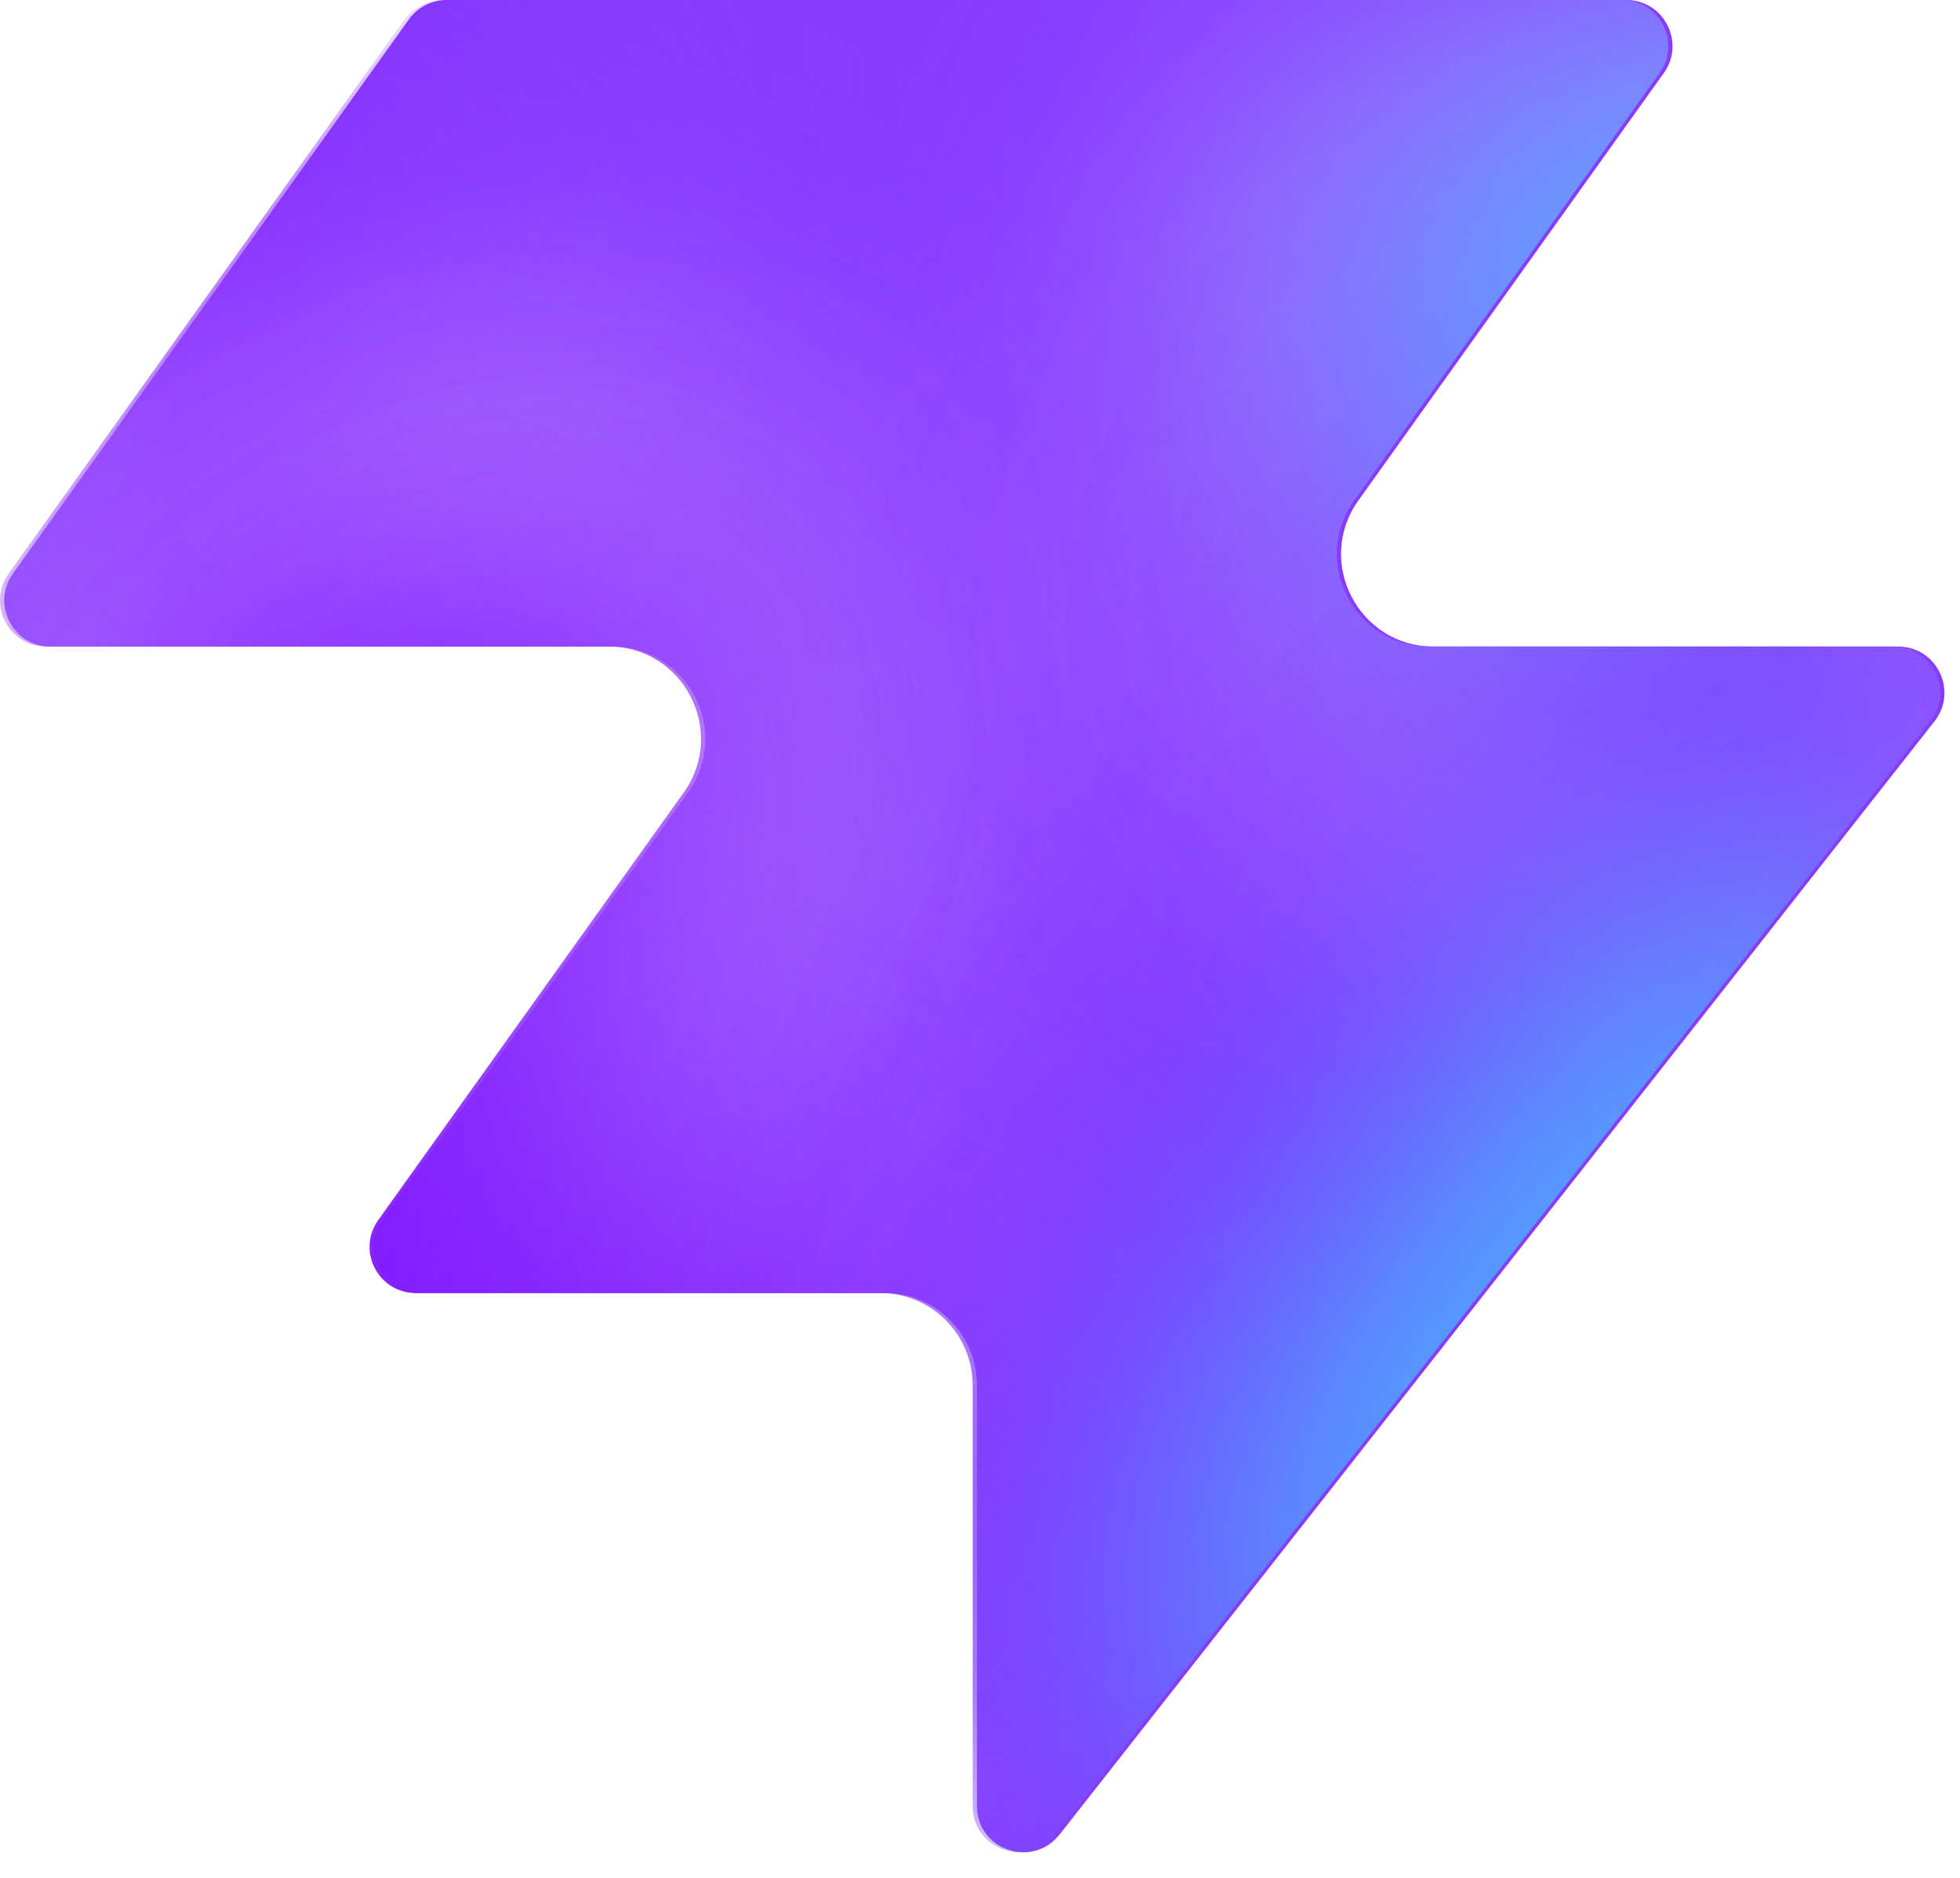
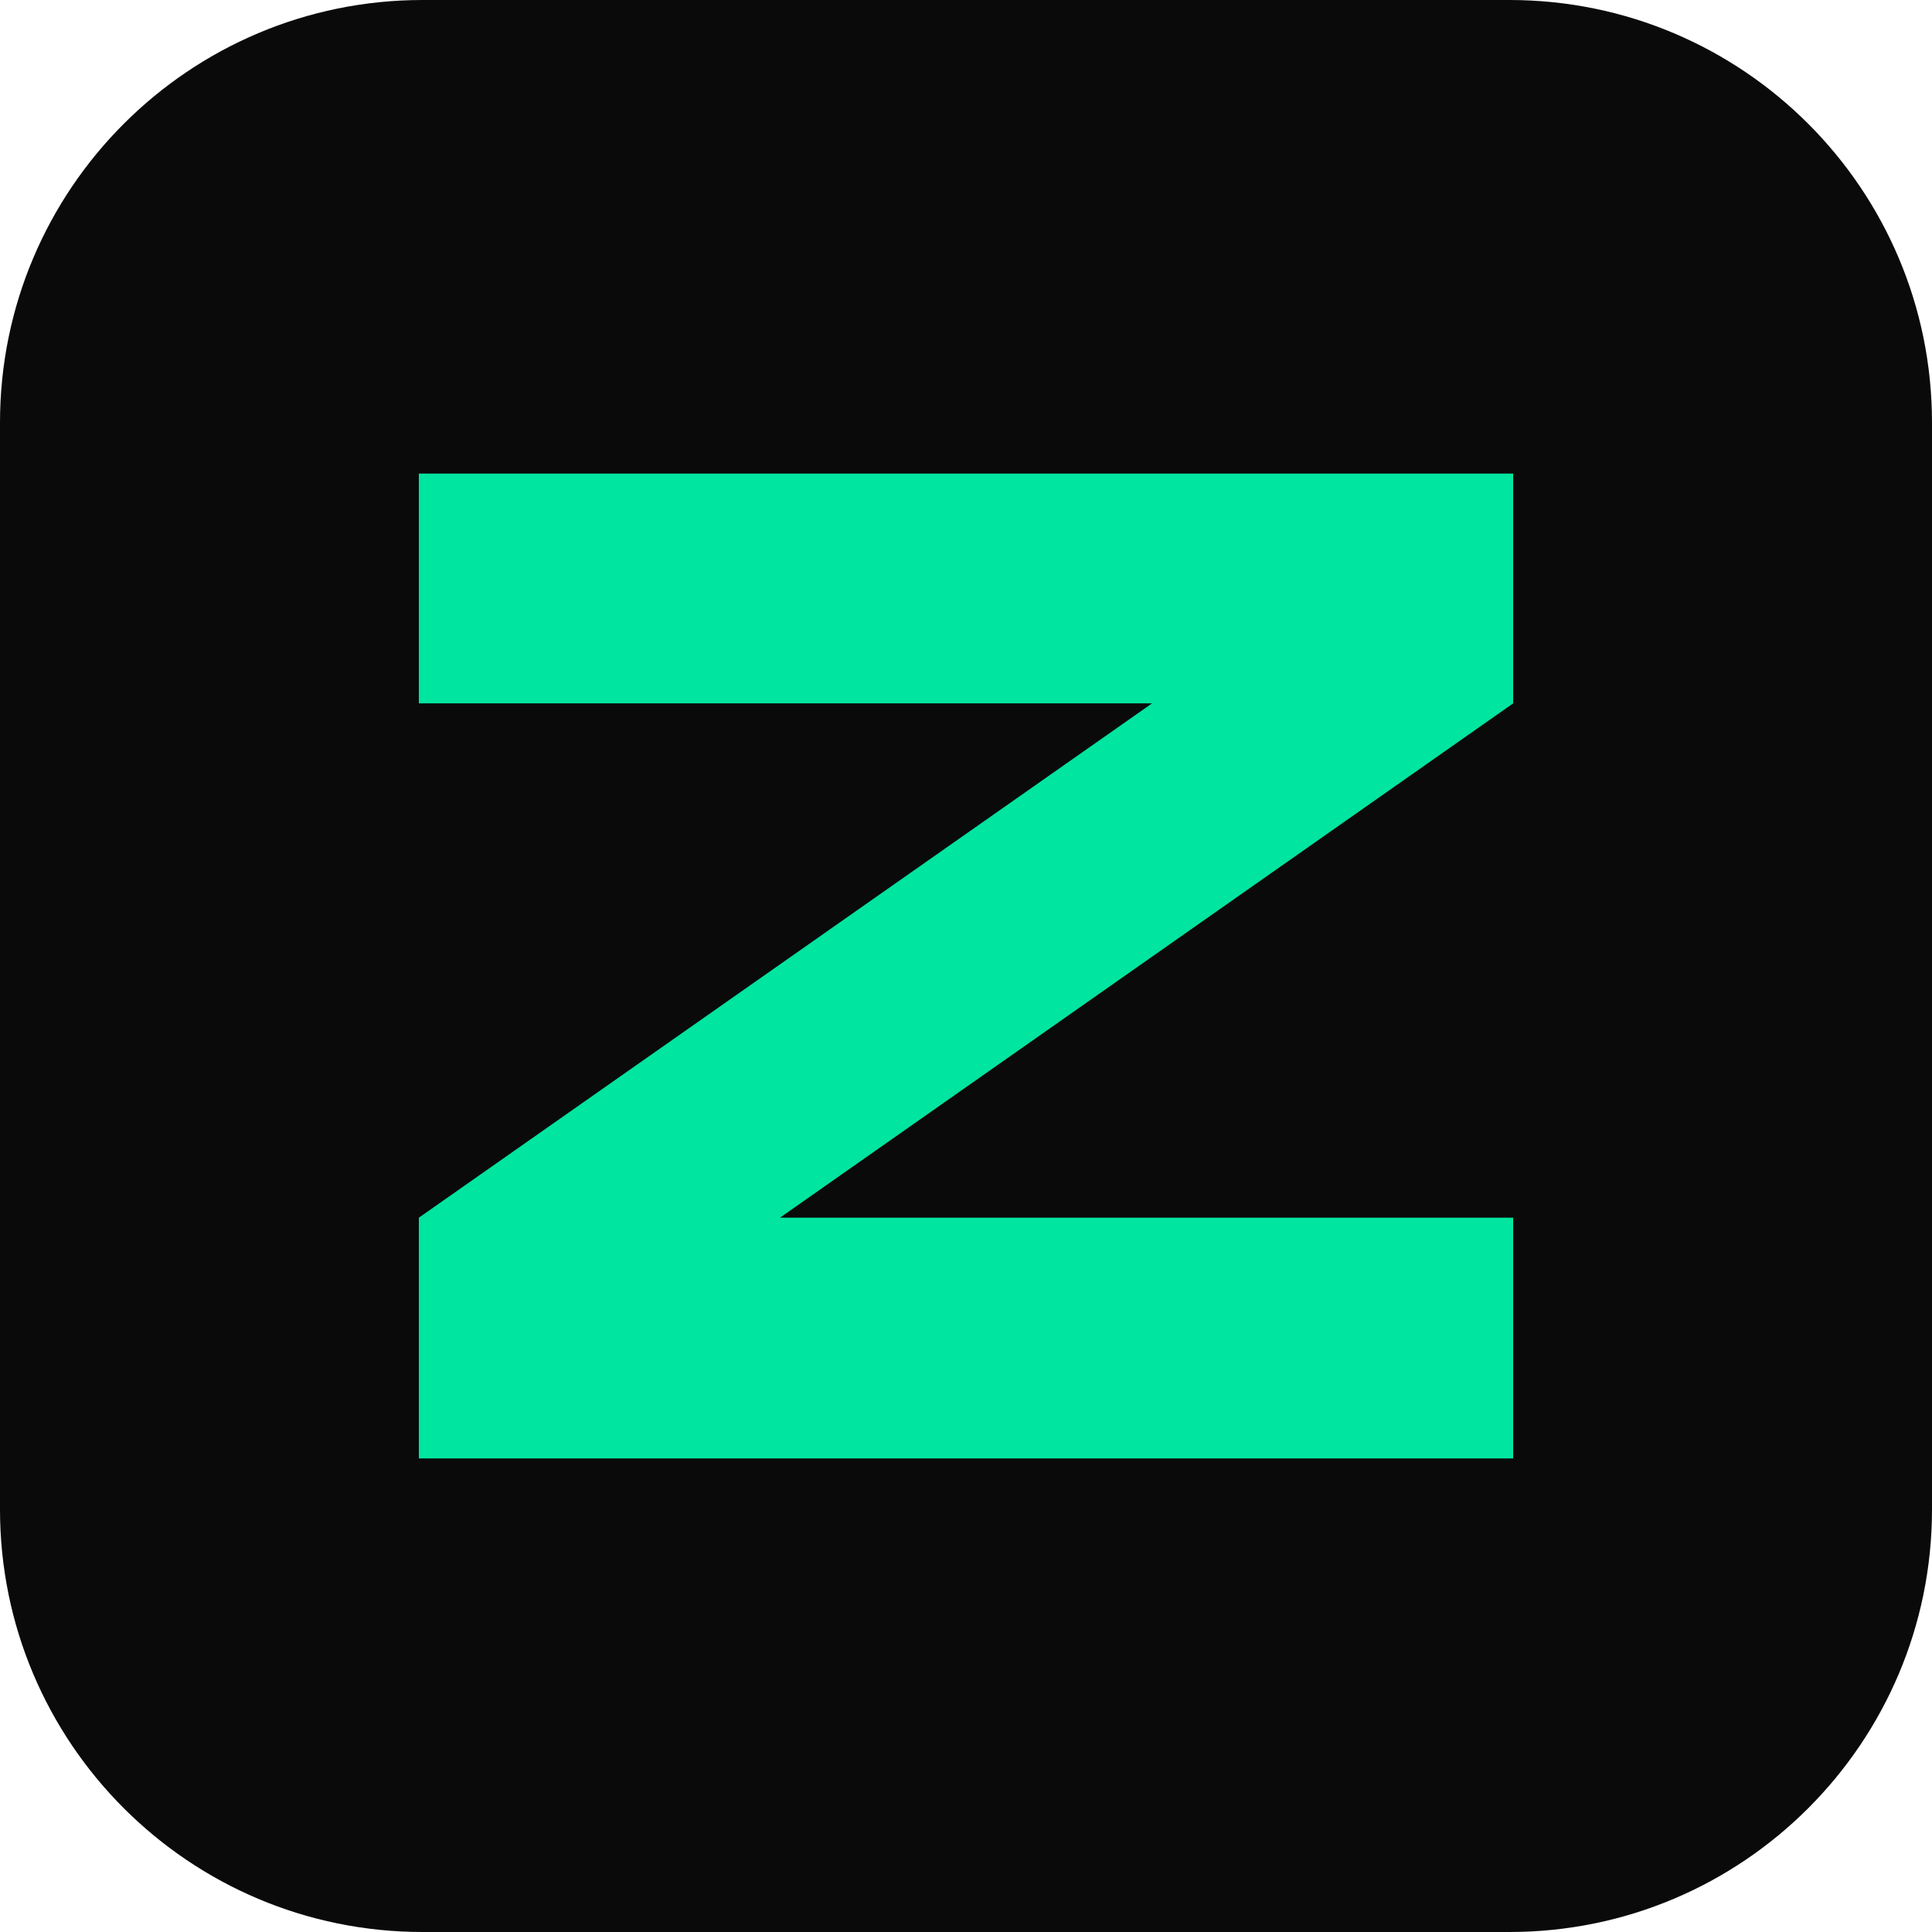
- <svg xmlns="http://www.w3.org/2000/svg" width="48" height="46" fill="none" viewBox="0 0 48 46">
-   <path fill="#863bff" d="M25.946 44.938c-.664.845-2.021.375-2.021-.698V33.937a2.26 2.26 0 0 0-2.262-2.262H10.287c-.92 0-1.456-1.04-.92-1.788l7.48-10.471c1.07-1.497 0-3.578-1.842-3.578H1.237c-.92 0-1.456-1.04-.92-1.788L10.013.474c.214-.297.556-.474.92-.474h28.894c.92 0 1.456 1.04.92 1.788l-7.48 10.471c-1.07 1.498 0 3.579 1.842 3.579h11.377c.943 0 1.473 1.088.89 1.83L25.947 44.94z" style="fill:#863bff;fill:color(display-p3 .525 .23 1);fill-opacity:1" />
-   <mask id="a" width="48" height="46" x="0" y="0" maskUnits="userSpaceOnUse" style="mask-type:alpha">
-     <path fill="#000" d="M25.842 44.938c-.664.844-2.021.375-2.021-.698V33.937a2.26 2.26 0 0 0-2.262-2.262H10.183c-.92 0-1.456-1.04-.92-1.788l7.48-10.471c1.07-1.498 0-3.579-1.842-3.579H1.133c-.92 0-1.456-1.04-.92-1.787L9.91.473c.214-.297.556-.474.92-.474h28.894c.92 0 1.456 1.04.92 1.788l-7.48 10.471c-1.07 1.498 0 3.578 1.842 3.578h11.377c.943 0 1.473 1.088.89 1.832L25.843 44.94z" style="fill:#000;fill-opacity:1" />
-   </mask>
-   <g mask="url(#a)">
-     <g filter="url(#b)">
-       <ellipse cx="5.508" cy="14.704" fill="#ede6ff" rx="5.508" ry="14.704" style="fill:#ede6ff;fill:color(display-p3 .927 .903 1);fill-opacity:1" transform="matrix(.00324 1 1 -.00324 -4.47 31.516)" />
-     </g>
-     <g filter="url(#c)">
-       <ellipse cx="10.399" cy="29.851" fill="#ede6ff" rx="10.399" ry="29.851" style="fill:#ede6ff;fill:color(display-p3 .927 .903 1);fill-opacity:1" transform="matrix(.00324 1 1 -.00324 -39.328 7.883)" />
-     </g>
-     <g filter="url(#d)">
-       <ellipse cx="5.508" cy="30.487" fill="#7e14ff" rx="5.508" ry="30.487" style="fill:#7e14ff;fill:color(display-p3 .492 .077 1);fill-opacity:1" transform="rotate(89.814 -25.913 -14.639)scale(1 -1)" />
-     </g>
-     <g filter="url(#e)">
-       <ellipse cx="5.508" cy="30.599" fill="#7e14ff" rx="5.508" ry="30.599" style="fill:#7e14ff;fill:color(display-p3 .492 .077 1);fill-opacity:1" transform="rotate(89.814 -32.644 -3.334)scale(1 -1)" />
-     </g>
-     <g filter="url(#f)">
-       <ellipse cx="5.508" cy="30.599" fill="#7e14ff" rx="5.508" ry="30.599" style="fill:#7e14ff;fill:color(display-p3 .492 .077 1);fill-opacity:1" transform="matrix(.00324 1 1 -.00324 -34.34 30.47)" />
-     </g>
-     <g filter="url(#g)">
-       <ellipse cx="14.072" cy="22.078" fill="#ede6ff" rx="14.072" ry="22.078" style="fill:#ede6ff;fill:color(display-p3 .927 .903 1);fill-opacity:1" transform="rotate(93.35 24.506 48.493)scale(-1 1)" />
-     </g>
-     <g filter="url(#h)">
-       <ellipse cx="3.47" cy="21.501" fill="#7e14ff" rx="3.47" ry="21.501" style="fill:#7e14ff;fill:color(display-p3 .492 .077 1);fill-opacity:1" transform="rotate(89.009 28.708 47.59)scale(-1 1)" />
-     </g>
-     <g filter="url(#i)">
-       <ellipse cx="3.47" cy="21.501" fill="#7e14ff" rx="3.47" ry="21.501" style="fill:#7e14ff;fill:color(display-p3 .492 .077 1);fill-opacity:1" transform="rotate(89.009 28.708 47.59)scale(-1 1)" />
-     </g>
-     <g filter="url(#j)">
-       <ellipse cx=".387" cy="8.972" fill="#7e14ff" rx="4.407" ry="29.108" style="fill:#7e14ff;fill:color(display-p3 .492 .077 1);fill-opacity:1" transform="rotate(39.51 .387 8.972)" />
-     </g>
-     <g filter="url(#k)">
-       <ellipse cx="47.523" cy="-6.092" fill="#7e14ff" rx="4.407" ry="29.108" style="fill:#7e14ff;fill:color(display-p3 .492 .077 1);fill-opacity:1" transform="rotate(37.892 47.523 -6.092)" />
-     </g>
-     <g filter="url(#l)">
-       <ellipse cx="41.412" cy="6.333" fill="#47bfff" rx="5.971" ry="9.665" style="fill:#47bfff;fill:color(display-p3 .28 .748 1);fill-opacity:1" transform="rotate(37.892 41.412 6.333)" />
-     </g>
-     <g filter="url(#m)">
-       <ellipse cx="-1.879" cy="38.332" fill="#7e14ff" rx="4.407" ry="29.108" style="fill:#7e14ff;fill:color(display-p3 .492 .077 1);fill-opacity:1" transform="rotate(37.892 -1.88 38.332)" />
-     </g>
-     <g filter="url(#n)">
-       <ellipse cx="-1.879" cy="38.332" fill="#7e14ff" rx="4.407" ry="29.108" style="fill:#7e14ff;fill:color(display-p3 .492 .077 1);fill-opacity:1" transform="rotate(37.892 -1.88 38.332)" />
-     </g>
-     <g filter="url(#o)">
-       <ellipse cx="35.651" cy="29.907" fill="#7e14ff" rx="4.407" ry="29.108" style="fill:#7e14ff;fill:color(display-p3 .492 .077 1);fill-opacity:1" transform="rotate(37.892 35.651 29.907)" />
-     </g>
-     <g filter="url(#p)">
-       <ellipse cx="38.418" cy="32.4" fill="#47bfff" rx="5.971" ry="15.297" style="fill:#47bfff;fill:color(display-p3 .28 .748 1);fill-opacity:1" transform="rotate(37.892 38.418 32.4)" />
-     </g>
+ <svg xmlns="http://www.w3.org/2000/svg" viewBox="0 0 512 512">
+   <rect width="512" height="512" rx="112" fill="#0a0a0a" />
+   <g transform="translate(256 256) scale(1.45) translate(-256 -256)">
+     <polygon points="156,166 356,166 356,208 222,302 356,302 356,346 156,346 156,302 290,208 156,208" fill="#00e5a0" />
  </g>
-   <defs>
-     <filter id="b" width="60.045" height="41.654" x="-19.77" y="16.149" color-interpolation-filters="sRGB" filterUnits="userSpaceOnUse">
-       <feFlood flood-opacity="0" result="BackgroundImageFix" />
-       <feBlend in="SourceGraphic" in2="BackgroundImageFix" result="shape" />
-       <feGaussianBlur result="effect1_foregroundBlur_2002_17158" stdDeviation="7.659" />
-     </filter>
-     <filter id="c" width="90.34" height="51.437" x="-54.613" y="-7.533" color-interpolation-filters="sRGB" filterUnits="userSpaceOnUse">
-       <feFlood flood-opacity="0" result="BackgroundImageFix" />
-       <feBlend in="SourceGraphic" in2="BackgroundImageFix" result="shape" />
-       <feGaussianBlur result="effect1_foregroundBlur_2002_17158" stdDeviation="7.659" />
-     </filter>
-     <filter id="d" width="79.355" height="29.4" x="-49.64" y="2.03" color-interpolation-filters="sRGB" filterUnits="userSpaceOnUse">
-       <feFlood flood-opacity="0" result="BackgroundImageFix" />
-       <feBlend in="SourceGraphic" in2="BackgroundImageFix" result="shape" />
-       <feGaussianBlur result="effect1_foregroundBlur_2002_17158" stdDeviation="4.596" />
-     </filter>
-     <filter id="e" width="79.579" height="29.4" x="-45.045" y="20.029" color-interpolation-filters="sRGB" filterUnits="userSpaceOnUse">
-       <feFlood flood-opacity="0" result="BackgroundImageFix" />
-       <feBlend in="SourceGraphic" in2="BackgroundImageFix" result="shape" />
-       <feGaussianBlur result="effect1_foregroundBlur_2002_17158" stdDeviation="4.596" />
-     </filter>
-     <filter id="f" width="79.579" height="29.4" x="-43.513" y="21.178" color-interpolation-filters="sRGB" filterUnits="userSpaceOnUse">
-       <feFlood flood-opacity="0" result="BackgroundImageFix" />
-       <feBlend in="SourceGraphic" in2="BackgroundImageFix" result="shape" />
-       <feGaussianBlur result="effect1_foregroundBlur_2002_17158" stdDeviation="4.596" />
-     </filter>
-     <filter id="g" width="74.749" height="58.852" x="15.756" y="-17.901" color-interpolation-filters="sRGB" filterUnits="userSpaceOnUse">
-       <feFlood flood-opacity="0" result="BackgroundImageFix" />
-       <feBlend in="SourceGraphic" in2="BackgroundImageFix" result="shape" />
-       <feGaussianBlur result="effect1_foregroundBlur_2002_17158" stdDeviation="7.659" />
-     </filter>
-     <filter id="h" width="61.377" height="25.362" x="23.548" y="2.284" color-interpolation-filters="sRGB" filterUnits="userSpaceOnUse">
-       <feFlood flood-opacity="0" result="BackgroundImageFix" />
-       <feBlend in="SourceGraphic" in2="BackgroundImageFix" result="shape" />
-       <feGaussianBlur result="effect1_foregroundBlur_2002_17158" stdDeviation="4.596" />
-     </filter>
-     <filter id="i" width="61.377" height="25.362" x="23.548" y="2.284" color-interpolation-filters="sRGB" filterUnits="userSpaceOnUse">
-       <feFlood flood-opacity="0" result="BackgroundImageFix" />
-       <feBlend in="SourceGraphic" in2="BackgroundImageFix" result="shape" />
-       <feGaussianBlur result="effect1_foregroundBlur_2002_17158" stdDeviation="4.596" />
-     </filter>
-     <filter id="j" width="56.045" height="63.649" x="-27.636" y="-22.853" color-interpolation-filters="sRGB" filterUnits="userSpaceOnUse">
-       <feFlood flood-opacity="0" result="BackgroundImageFix" />
-       <feBlend in="SourceGraphic" in2="BackgroundImageFix" result="shape" />
-       <feGaussianBlur result="effect1_foregroundBlur_2002_17158" stdDeviation="4.596" />
-     </filter>
-     <filter id="k" width="54.814" height="64.646" x="20.116" y="-38.415" color-interpolation-filters="sRGB" filterUnits="userSpaceOnUse">
-       <feFlood flood-opacity="0" result="BackgroundImageFix" />
-       <feBlend in="SourceGraphic" in2="BackgroundImageFix" result="shape" />
-       <feGaussianBlur result="effect1_foregroundBlur_2002_17158" stdDeviation="4.596" />
-     </filter>
-     <filter id="l" width="33.541" height="35.313" x="24.641" y="-11.323" color-interpolation-filters="sRGB" filterUnits="userSpaceOnUse">
-       <feFlood flood-opacity="0" result="BackgroundImageFix" />
-       <feBlend in="SourceGraphic" in2="BackgroundImageFix" result="shape" />
-       <feGaussianBlur result="effect1_foregroundBlur_2002_17158" stdDeviation="4.596" />
-     </filter>
-     <filter id="m" width="54.814" height="64.646" x="-29.286" y="6.009" color-interpolation-filters="sRGB" filterUnits="userSpaceOnUse">
-       <feFlood flood-opacity="0" result="BackgroundImageFix" />
-       <feBlend in="SourceGraphic" in2="BackgroundImageFix" result="shape" />
-       <feGaussianBlur result="effect1_foregroundBlur_2002_17158" stdDeviation="4.596" />
-     </filter>
-     <filter id="n" width="54.814" height="64.646" x="-29.286" y="6.009" color-interpolation-filters="sRGB" filterUnits="userSpaceOnUse">
-       <feFlood flood-opacity="0" result="BackgroundImageFix" />
-       <feBlend in="SourceGraphic" in2="BackgroundImageFix" result="shape" />
-       <feGaussianBlur result="effect1_foregroundBlur_2002_17158" stdDeviation="4.596" />
-     </filter>
-     <filter id="o" width="54.814" height="64.646" x="8.244" y="-2.416" color-interpolation-filters="sRGB" filterUnits="userSpaceOnUse">
-       <feFlood flood-opacity="0" result="BackgroundImageFix" />
-       <feBlend in="SourceGraphic" in2="BackgroundImageFix" result="shape" />
-       <feGaussianBlur result="effect1_foregroundBlur_2002_17158" stdDeviation="4.596" />
-     </filter>
-     <filter id="p" width="39.409" height="43.623" x="18.713" y="10.588" color-interpolation-filters="sRGB" filterUnits="userSpaceOnUse">
-       <feFlood flood-opacity="0" result="BackgroundImageFix" />
-       <feBlend in="SourceGraphic" in2="BackgroundImageFix" result="shape" />
-       <feGaussianBlur result="effect1_foregroundBlur_2002_17158" stdDeviation="4.596" />
-     </filter>
-   </defs>
</svg>
